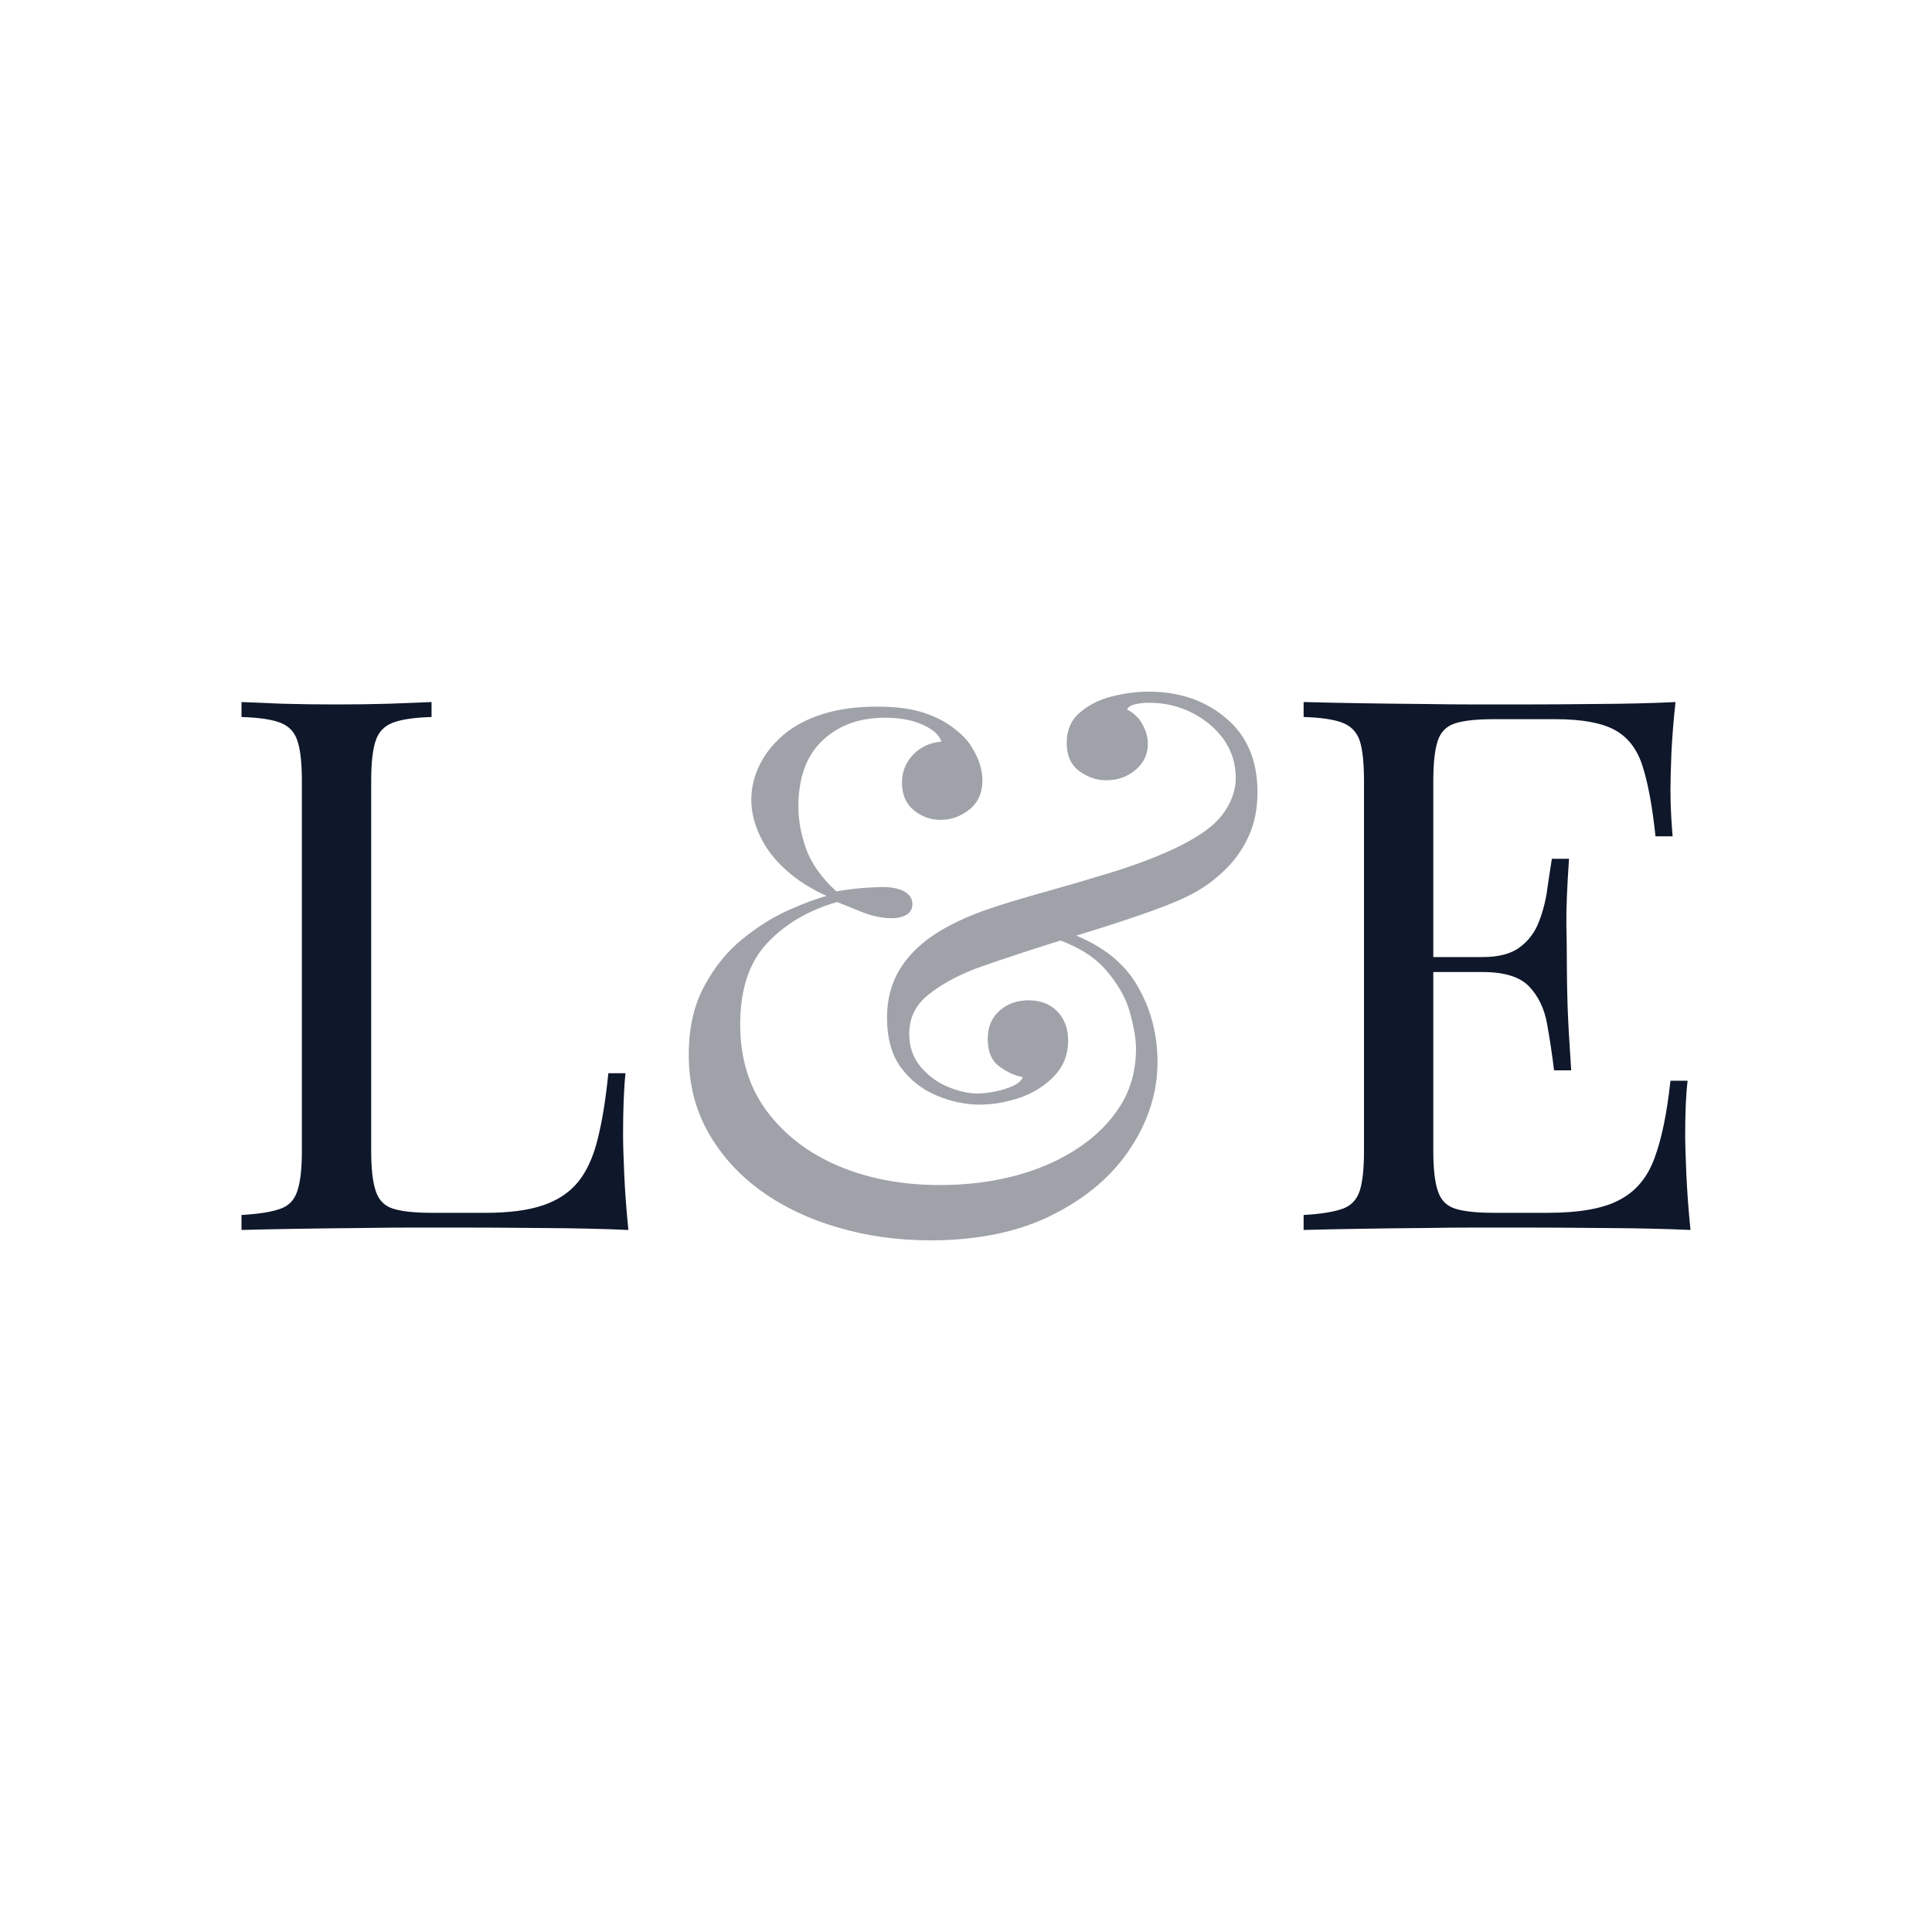
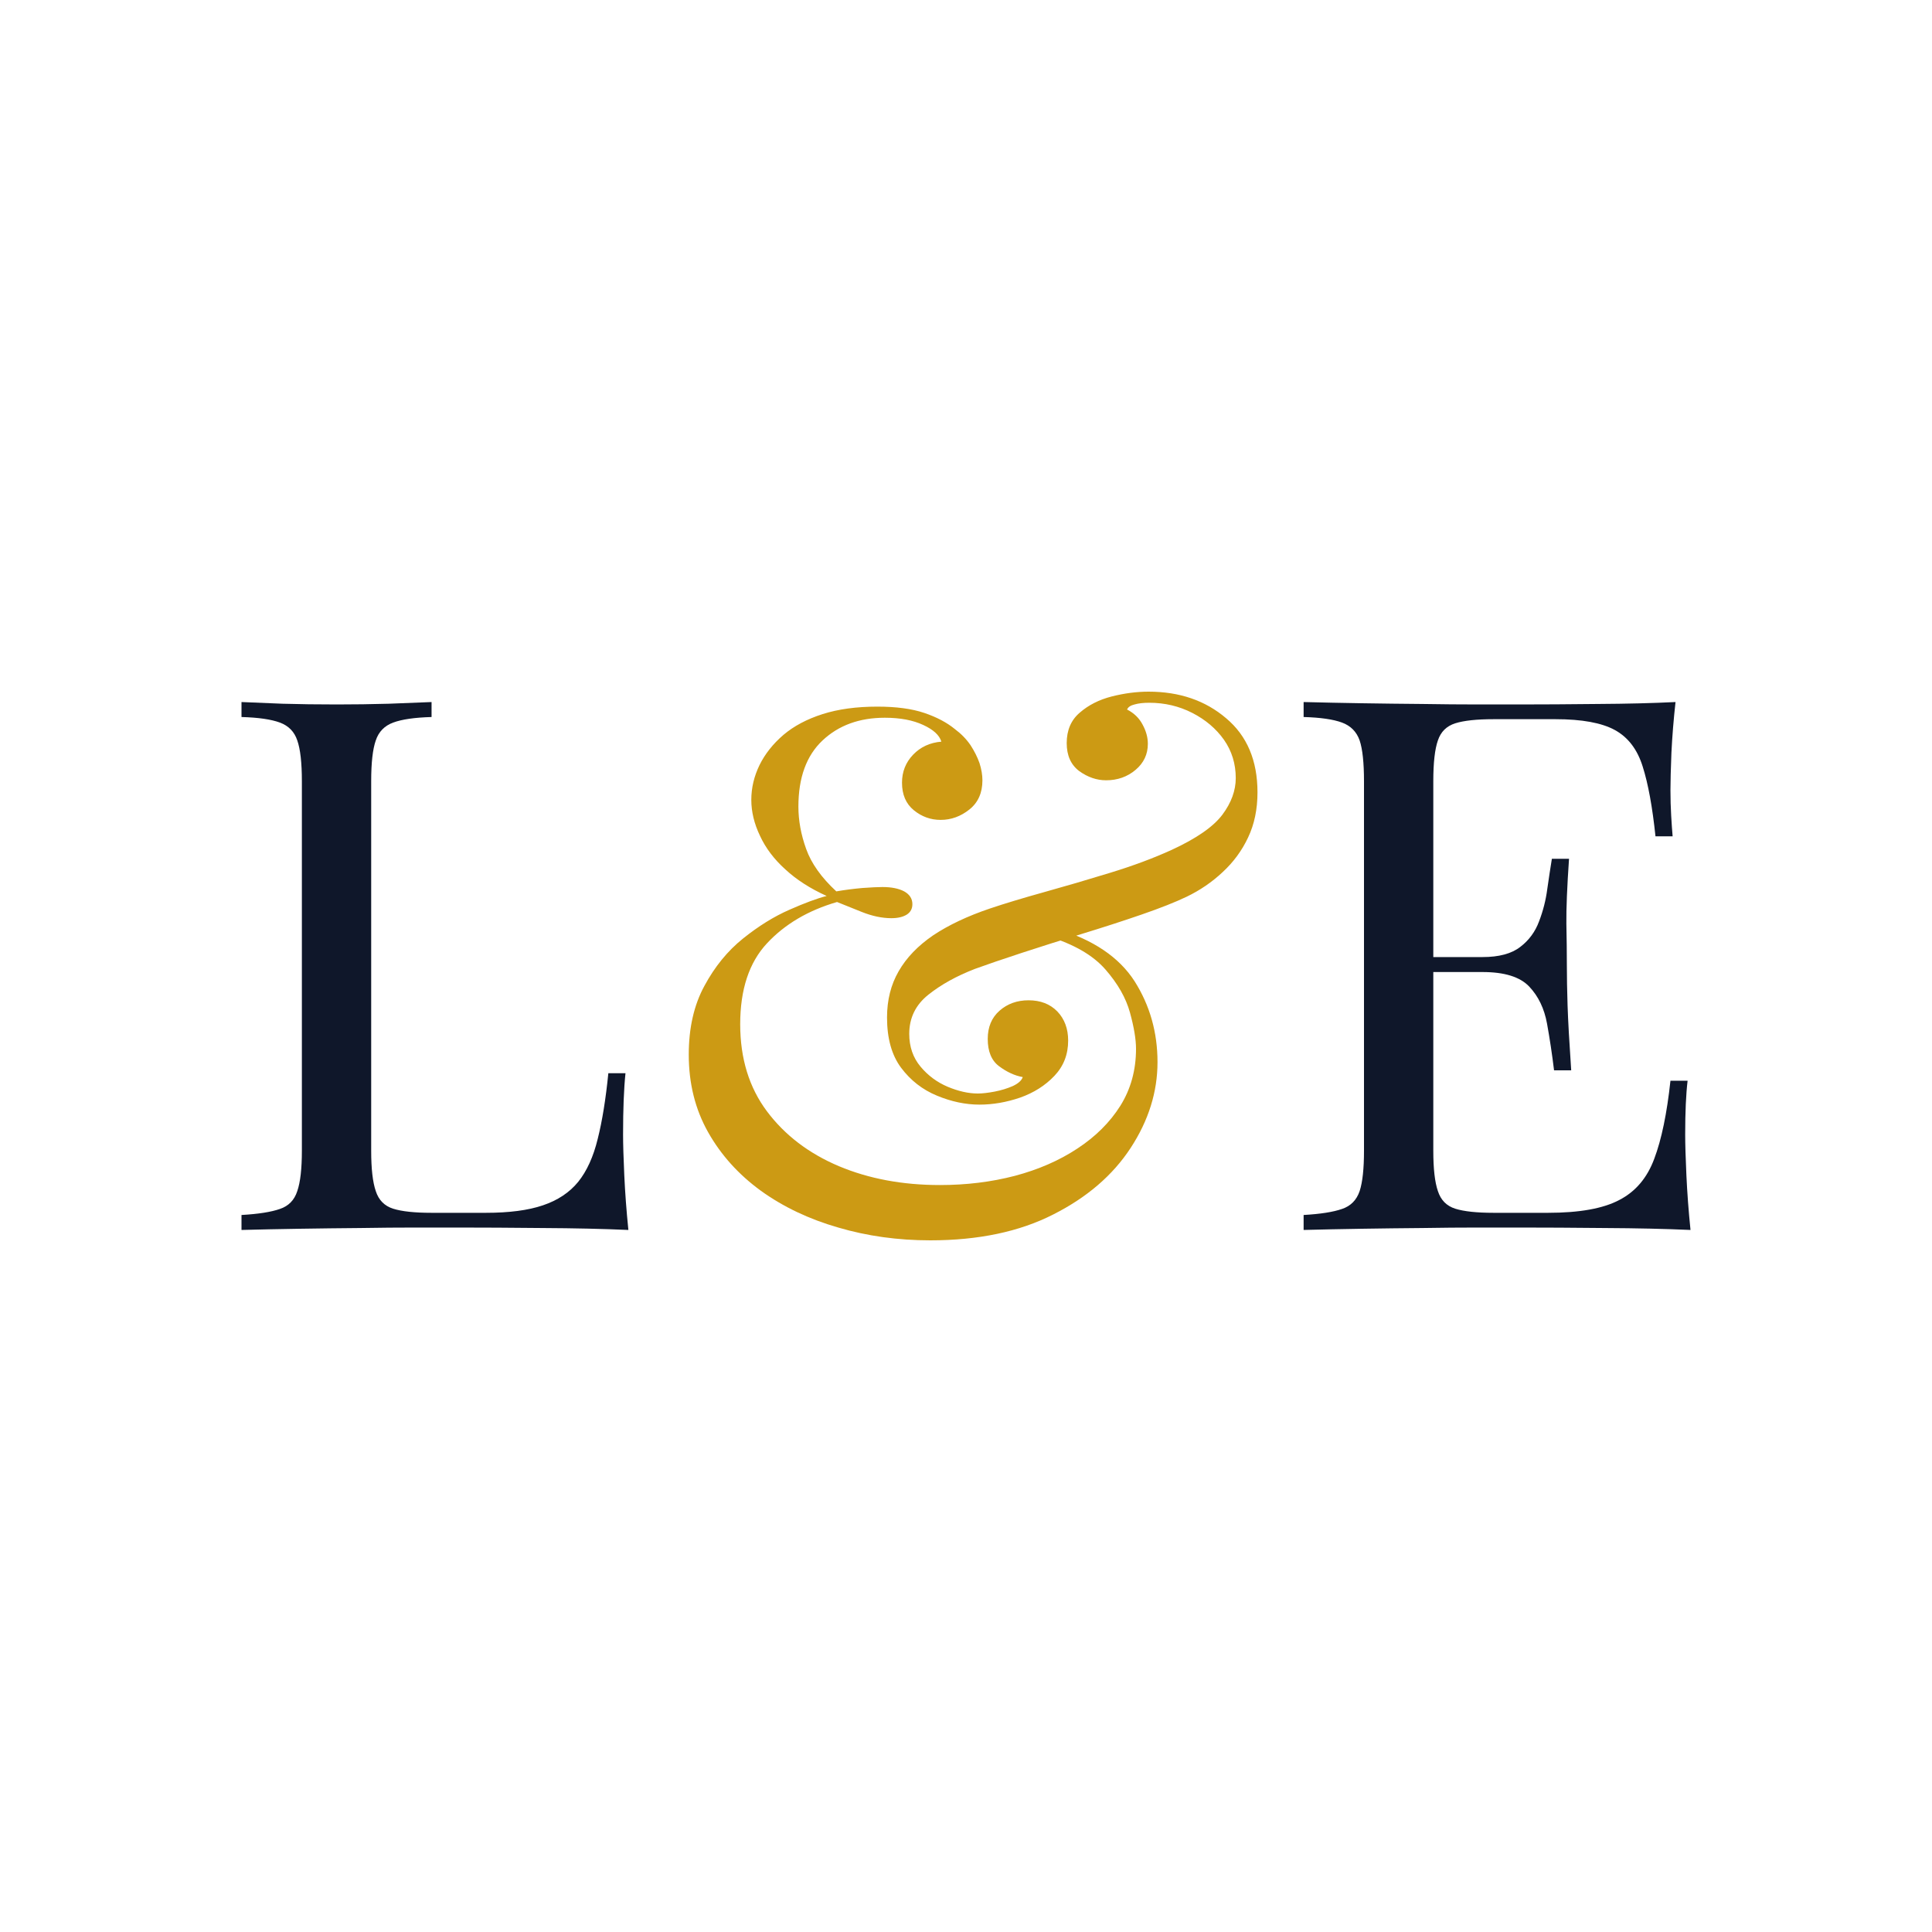
<svg xmlns="http://www.w3.org/2000/svg" viewBox="0 0 80 80" role="img">
  <path d="M17.87 29.07L17.87 29.07L17.87 29.69Q16.82 29.72 16.28 29.92Q15.74 30.12 15.56 30.66Q15.37 31.20 15.37 32.35L15.37 32.35L15.37 47.65Q15.37 48.77 15.56 49.32Q15.74 49.88 16.28 50.05Q16.82 50.22 17.87 50.22L17.87 50.22L20.12 50.22Q21.57 50.22 22.48 49.91Q23.40 49.60 23.94 48.94Q24.48 48.27 24.75 47.16Q25.03 46.05 25.19 44.44L25.19 44.44L25.90 44.44Q25.80 45.40 25.80 46.98L25.80 46.98Q25.80 47.56 25.85 48.66Q25.90 49.75 26.02 50.93L26.02 50.93Q24.44 50.86 22.47 50.85Q20.49 50.83 18.95 50.83L18.95 50.83Q18.27 50.83 17.21 50.83Q16.14 50.83 14.91 50.85Q13.67 50.86 12.41 50.88Q11.14 50.90 10.00 50.93L10.00 50.93L10.00 50.31Q11.05 50.25 11.59 50.06Q12.13 49.88 12.31 49.32Q12.50 48.77 12.50 47.65L12.50 47.65L12.50 32.35Q12.50 31.20 12.31 30.66Q12.13 30.12 11.59 29.92Q11.05 29.72 10.00 29.69L10.00 29.69L10.00 29.07Q10.65 29.10 11.70 29.14Q12.75 29.17 13.95 29.17L13.95 29.17Q15.03 29.17 16.10 29.14Q17.16 29.10 17.87 29.07Z" fill="#0F172A" />
-   <path d="M36.33 29.26L36.33 29.26Q37.50 29.26 38.27 29.52Q39.04 29.78 39.54 30.19L39.54 30.19Q39.94 30.49 40.19 30.86Q40.43 31.23 40.56 31.60Q40.68 31.98 40.68 32.31L40.68 32.31Q40.68 33.09 40.14 33.52Q39.60 33.95 38.95 33.95L38.95 33.95Q38.33 33.95 37.84 33.55Q37.35 33.15 37.35 32.41L37.35 32.41Q37.35 31.73 37.81 31.25Q38.27 30.77 38.98 30.71L38.98 30.71Q38.86 30.31 38.23 30.02Q37.59 29.72 36.64 29.72L36.64 29.72Q35.06 29.72 34.06 30.66Q33.06 31.60 33.06 33.40L33.06 33.40Q33.06 34.26 33.38 35.15Q33.70 36.05 34.63 36.91L34.63 36.91Q35.15 36.82 35.71 36.77Q36.27 36.73 36.54 36.73L36.54 36.73Q37.10 36.73 37.44 36.91Q37.78 37.10 37.78 37.44L37.78 37.44Q37.78 37.72 37.55 37.87Q37.31 38.02 36.91 38.02L36.91 38.02Q36.33 38.02 35.68 37.76Q35.03 37.50 34.66 37.35L34.66 37.35Q32.87 37.87 31.76 39.06Q30.65 40.25 30.65 42.41L30.65 42.41Q30.65 44.54 31.76 46.02Q32.87 47.50 34.74 48.29Q36.60 49.07 38.92 49.07L38.92 49.07Q40.56 49.07 42.02 48.69Q43.49 48.30 44.61 47.56Q45.74 46.82 46.39 45.79Q47.04 44.75 47.04 43.43L47.04 43.43Q47.04 42.84 46.79 41.93Q46.54 41.02 45.77 40.14Q45 39.26 43.40 38.77L43.40 38.77L43.77 38.46Q46.02 39.14 46.98 40.63Q47.93 42.13 47.93 43.98L47.93 43.98Q47.93 45.83 46.82 47.53Q45.71 49.23 43.61 50.29Q41.51 51.36 38.52 51.36L38.52 51.36Q36.51 51.36 34.71 50.83Q32.90 50.31 31.51 49.31Q30.12 48.30 29.32 46.88Q28.52 45.46 28.52 43.67L28.52 43.67Q28.52 42.01 29.17 40.82Q29.81 39.63 30.77 38.86Q31.73 38.09 32.69 37.67Q33.64 37.25 34.23 37.10L34.23 37.10Q33.21 36.64 32.52 36.00Q31.82 35.37 31.47 34.61Q31.11 33.86 31.11 33.12L31.11 33.12Q31.11 32.38 31.45 31.68Q31.79 30.99 32.44 30.43Q33.09 29.88 34.06 29.57Q35.03 29.26 36.33 29.26ZM47.56 28.64L47.56 28.64Q49.48 28.64 50.77 29.74Q52.07 30.83 52.07 32.81L52.07 32.81Q52.07 33.86 51.68 34.68Q51.30 35.49 50.63 36.11Q49.97 36.73 49.14 37.13L49.14 37.13Q48.43 37.47 47.27 37.87Q46.11 38.27 44.80 38.67Q43.49 39.07 42.30 39.46Q41.11 39.85 40.37 40.12L40.37 40.12Q39.23 40.56 38.44 41.19Q37.65 41.82 37.65 42.81L37.65 42.81Q37.65 43.61 38.12 44.17Q38.58 44.72 39.24 45Q39.91 45.28 40.49 45.28L40.49 45.28Q40.77 45.28 41.19 45.20Q41.60 45.12 41.94 44.97Q42.28 44.81 42.35 44.60L42.35 44.60Q41.85 44.51 41.37 44.15Q40.90 43.80 40.90 43.02L40.90 43.02Q40.90 42.28 41.39 41.85Q41.88 41.42 42.59 41.42L42.59 41.42Q43.33 41.42 43.78 41.88Q44.23 42.35 44.23 43.09L44.23 43.09Q44.23 43.95 43.66 44.55Q43.09 45.15 42.24 45.45Q41.39 45.74 40.56 45.74L40.56 45.74Q39.69 45.74 38.80 45.37Q37.90 45 37.31 44.21Q36.73 43.43 36.73 42.13L36.73 42.13Q36.73 41.05 37.21 40.22Q37.69 39.38 38.64 38.73Q39.60 38.09 40.99 37.62L40.99 37.62Q41.91 37.31 43.24 36.94Q44.57 36.57 45.97 36.14Q47.38 35.71 48.52 35.19L48.52 35.19Q50.06 34.48 50.62 33.73Q51.17 32.99 51.17 32.22L51.17 32.22Q51.17 31.33 50.68 30.63Q50.19 29.94 49.37 29.52Q48.55 29.10 47.59 29.10L47.59 29.10Q47.22 29.10 46.98 29.17Q46.73 29.23 46.67 29.38L46.67 29.38Q47.10 29.60 47.31 30.00Q47.53 30.40 47.53 30.80L47.53 30.80Q47.53 31.45 47.02 31.88Q46.51 32.31 45.80 32.31L45.80 32.31Q45.22 32.31 44.69 31.93Q44.17 31.54 44.17 30.77L44.17 30.77Q44.17 29.97 44.71 29.51Q45.25 29.04 46.03 28.84Q46.82 28.64 47.56 28.64Z" fill="#0F172A" fill-opacity="0.4" />
+   <path d="M36.33 29.26L36.33 29.26Q37.50 29.26 38.27 29.52Q39.04 29.78 39.54 30.19L39.54 30.19Q39.94 30.49 40.19 30.86Q40.43 31.23 40.56 31.60Q40.68 31.98 40.68 32.31L40.68 32.31Q40.68 33.09 40.14 33.52Q39.60 33.95 38.95 33.95L38.95 33.95Q38.33 33.95 37.84 33.55Q37.35 33.15 37.35 32.41L37.35 32.41Q37.35 31.73 37.81 31.25Q38.27 30.77 38.98 30.71L38.98 30.71Q38.86 30.31 38.23 30.02Q37.59 29.72 36.64 29.72L36.64 29.72Q35.06 29.72 34.06 30.66Q33.06 31.60 33.06 33.40L33.06 33.40Q33.06 34.26 33.38 35.15Q33.70 36.05 34.63 36.91L34.63 36.91Q35.15 36.82 35.71 36.77Q36.27 36.73 36.54 36.73L36.54 36.73Q37.10 36.73 37.44 36.91Q37.78 37.10 37.78 37.44L37.78 37.44Q37.78 37.72 37.55 37.87Q37.31 38.02 36.91 38.02L36.91 38.02Q36.33 38.02 35.68 37.76Q35.03 37.50 34.66 37.35L34.66 37.35Q32.87 37.87 31.76 39.06Q30.65 40.25 30.65 42.41L30.65 42.41Q30.65 44.54 31.76 46.02Q32.87 47.50 34.74 48.29Q36.60 49.07 38.92 49.07L38.92 49.07Q40.56 49.07 42.02 48.69Q43.49 48.30 44.61 47.56Q45.74 46.82 46.39 45.79Q47.04 44.75 47.04 43.43L47.04 43.43Q47.04 42.84 46.79 41.93Q46.54 41.02 45.77 40.14Q45 39.26 43.40 38.77L43.40 38.77L43.77 38.46Q46.02 39.14 46.98 40.63Q47.93 42.13 47.93 43.98L47.93 43.98Q47.93 45.83 46.82 47.53Q45.71 49.23 43.61 50.29Q41.51 51.36 38.52 51.36L38.52 51.36Q36.51 51.36 34.71 50.83Q32.90 50.31 31.51 49.31Q30.12 48.30 29.32 46.88Q28.52 45.46 28.52 43.67L28.52 43.67Q28.52 42.01 29.17 40.82Q29.81 39.63 30.77 38.86Q31.73 38.09 32.69 37.67Q33.64 37.25 34.23 37.10L34.23 37.10Q33.21 36.64 32.52 36.00Q31.82 35.37 31.47 34.61Q31.11 33.86 31.11 33.12L31.11 33.12Q31.11 32.38 31.45 31.68Q31.79 30.99 32.44 30.43Q33.09 29.88 34.06 29.57Q35.03 29.26 36.33 29.26ZM47.56 28.64L47.56 28.64Q49.48 28.64 50.77 29.74Q52.07 30.83 52.07 32.81L52.07 32.81Q52.07 33.86 51.68 34.68Q51.30 35.49 50.63 36.11Q49.97 36.73 49.14 37.13L49.14 37.13Q48.43 37.47 47.27 37.87Q46.11 38.27 44.80 38.67Q43.49 39.07 42.30 39.46Q41.11 39.85 40.37 40.12L40.37 40.12Q39.23 40.56 38.44 41.19Q37.65 41.82 37.65 42.81L37.65 42.81Q37.65 43.61 38.12 44.17Q38.58 44.72 39.24 45Q39.91 45.28 40.49 45.28L40.49 45.28Q40.77 45.28 41.19 45.20Q41.60 45.12 41.94 44.97Q42.28 44.81 42.35 44.60L42.35 44.60Q41.85 44.51 41.37 44.15Q40.90 43.80 40.90 43.02L40.90 43.02Q40.90 42.28 41.39 41.85Q41.88 41.42 42.59 41.42L42.59 41.42Q43.33 41.42 43.78 41.88Q44.23 42.35 44.23 43.09L44.23 43.09Q44.23 43.95 43.66 44.55Q43.09 45.15 42.24 45.45Q41.39 45.74 40.56 45.74L40.56 45.74Q39.69 45.74 38.80 45.37Q37.90 45 37.31 44.21Q36.73 43.43 36.73 42.13L36.73 42.13Q36.73 41.05 37.21 40.22Q37.69 39.38 38.64 38.73Q39.60 38.09 40.99 37.62L40.99 37.62Q41.91 37.31 43.24 36.94Q44.57 36.57 45.97 36.14Q47.38 35.71 48.52 35.19L48.52 35.19Q50.06 34.48 50.62 33.73Q51.17 32.99 51.17 32.22L51.17 32.22Q51.17 31.33 50.68 30.63Q50.19 29.94 49.37 29.52Q48.55 29.10 47.59 29.10L47.59 29.10Q47.22 29.10 46.98 29.17Q46.73 29.23 46.67 29.38L46.67 29.38Q47.10 29.60 47.31 30.00Q47.53 30.40 47.53 30.80L47.53 30.80Q47.53 31.45 47.02 31.88Q46.51 32.31 45.80 32.31L45.80 32.31Q45.22 32.31 44.69 31.93Q44.17 31.54 44.17 30.77L44.17 30.77Q44.17 29.97 44.71 29.51Q45.25 29.04 46.03 28.84Q46.82 28.64 47.56 28.64Z" fill="#CC9A14" />
  <path d="M69.38 29.07L69.38 29.07Q69.26 30.15 69.21 31.17Q69.17 32.19 69.17 32.72L69.17 32.72Q69.17 33.27 69.20 33.78Q69.23 34.29 69.26 34.63L69.26 34.63L68.55 34.63Q68.36 32.81 68.02 31.74Q67.69 30.68 66.87 30.23Q66.05 29.78 64.41 29.78L64.41 29.78L61.85 29.78Q60.80 29.78 60.26 29.95Q59.72 30.12 59.54 30.66Q59.35 31.20 59.35 32.35L59.35 32.35L59.35 47.65Q59.35 48.77 59.54 49.32Q59.72 49.88 60.26 50.05Q60.80 50.22 61.85 50.22L61.85 50.22L64.10 50.22Q66.05 50.22 67.05 49.69Q68.06 49.17 68.50 47.98Q68.95 46.79 69.17 44.75L69.17 44.75L69.88 44.75Q69.78 45.59 69.78 46.98L69.78 46.98Q69.78 47.56 69.83 48.66Q69.88 49.75 70 50.93L70 50.93Q68.43 50.86 66.45 50.85Q64.48 50.83 62.93 50.83L62.93 50.83Q62.25 50.83 61.19 50.83Q60.12 50.83 58.89 50.85Q57.65 50.86 56.39 50.88Q55.12 50.90 53.98 50.93L53.98 50.93L53.98 50.31Q55.03 50.25 55.57 50.06Q56.11 49.88 56.30 49.32Q56.48 48.77 56.48 47.65L56.48 47.65L56.48 32.35Q56.48 31.20 56.30 30.66Q56.11 30.12 55.57 29.92Q55.03 29.72 53.98 29.69L53.98 29.69L53.98 29.07Q55.12 29.10 56.39 29.12Q57.65 29.14 58.89 29.15Q60.12 29.17 61.19 29.17Q62.25 29.17 62.93 29.17L62.93 29.17Q64.35 29.17 66.16 29.15Q67.96 29.14 69.38 29.07ZM58.43 39.63L64.07 39.63Q64.07 39.63 64.07 39.94Q64.07 40.25 64.07 40.25L64.07 40.25L58.43 40.25Q58.43 40.25 58.43 39.94Q58.43 39.63 58.43 39.63L58.43 39.63ZM64.26 35.56L64.97 35.56Q64.85 37.31 64.86 38.24Q64.88 39.17 64.88 39.94L64.88 39.94Q64.88 40.71 64.91 41.64Q64.94 42.56 65.06 44.32L65.06 44.32L64.35 44.32Q64.23 43.33 64.06 42.39Q63.89 41.45 63.32 40.85Q62.75 40.25 61.39 40.25L61.39 40.25L61.39 39.63Q62.41 39.63 62.95 39.21Q63.49 38.80 63.73 38.15Q63.98 37.50 64.07 36.81Q64.17 36.11 64.26 35.56L64.26 35.56Z" fill="#0F172A" />
</svg>
